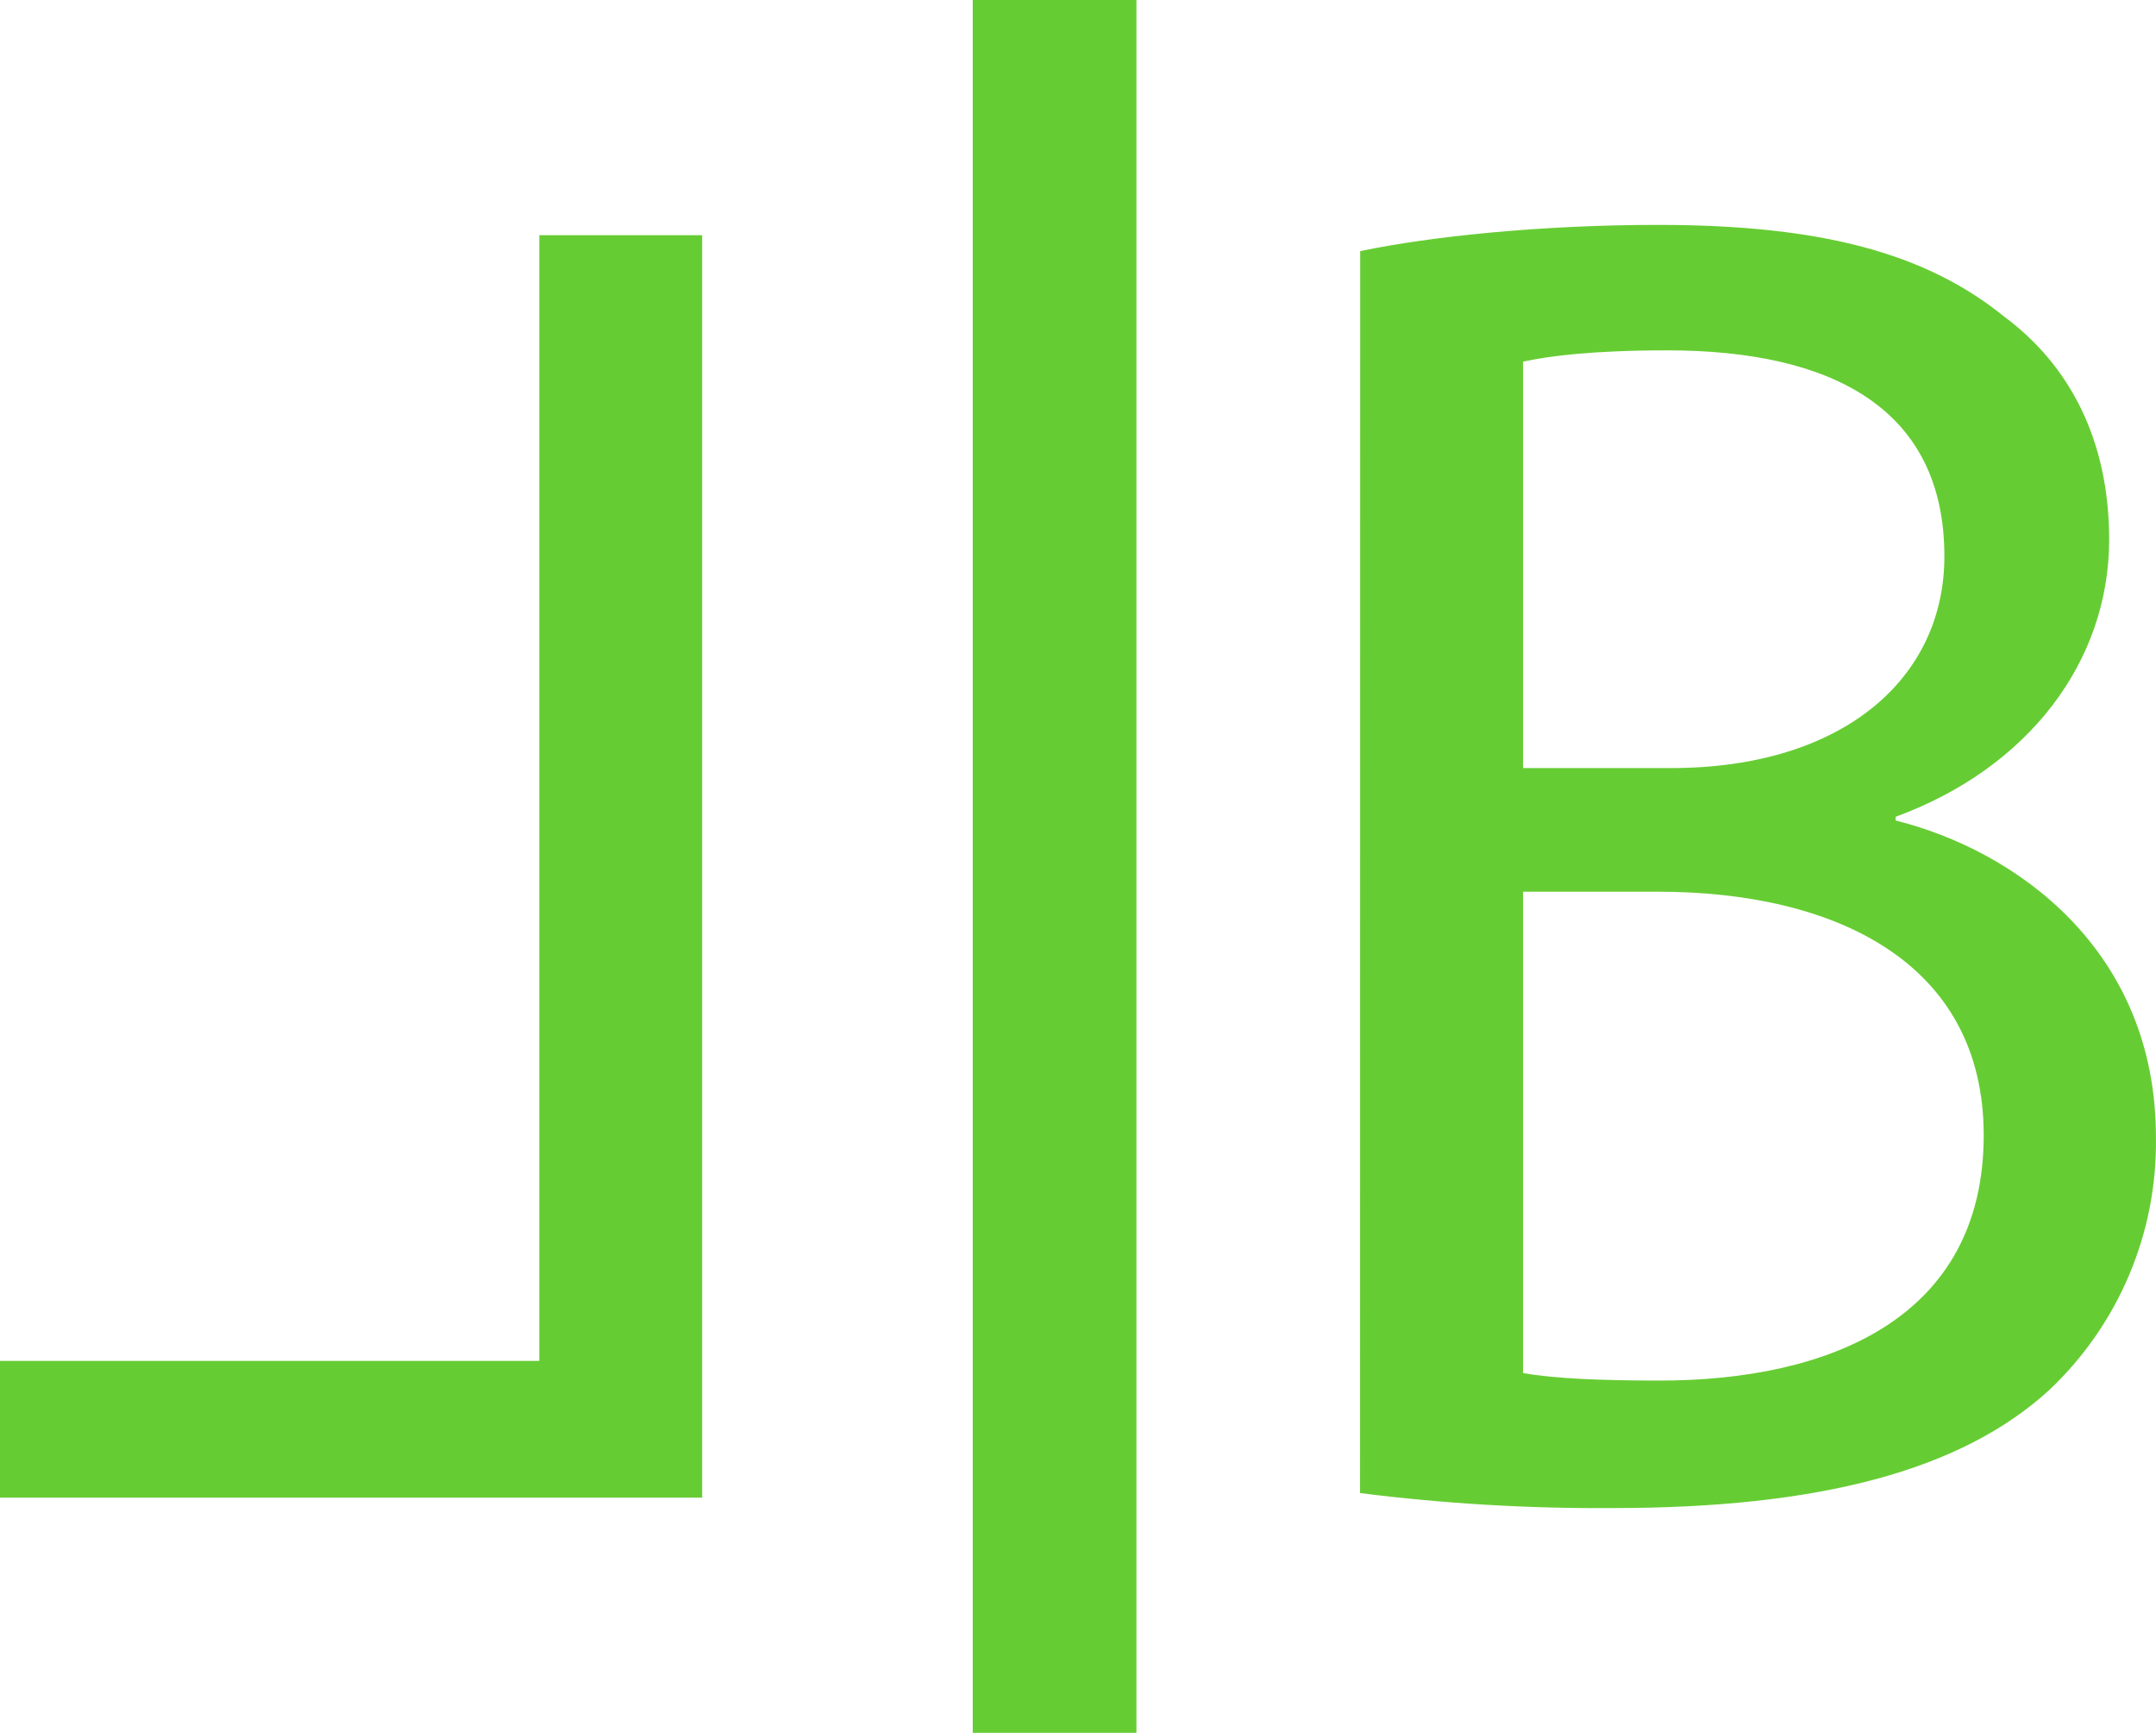
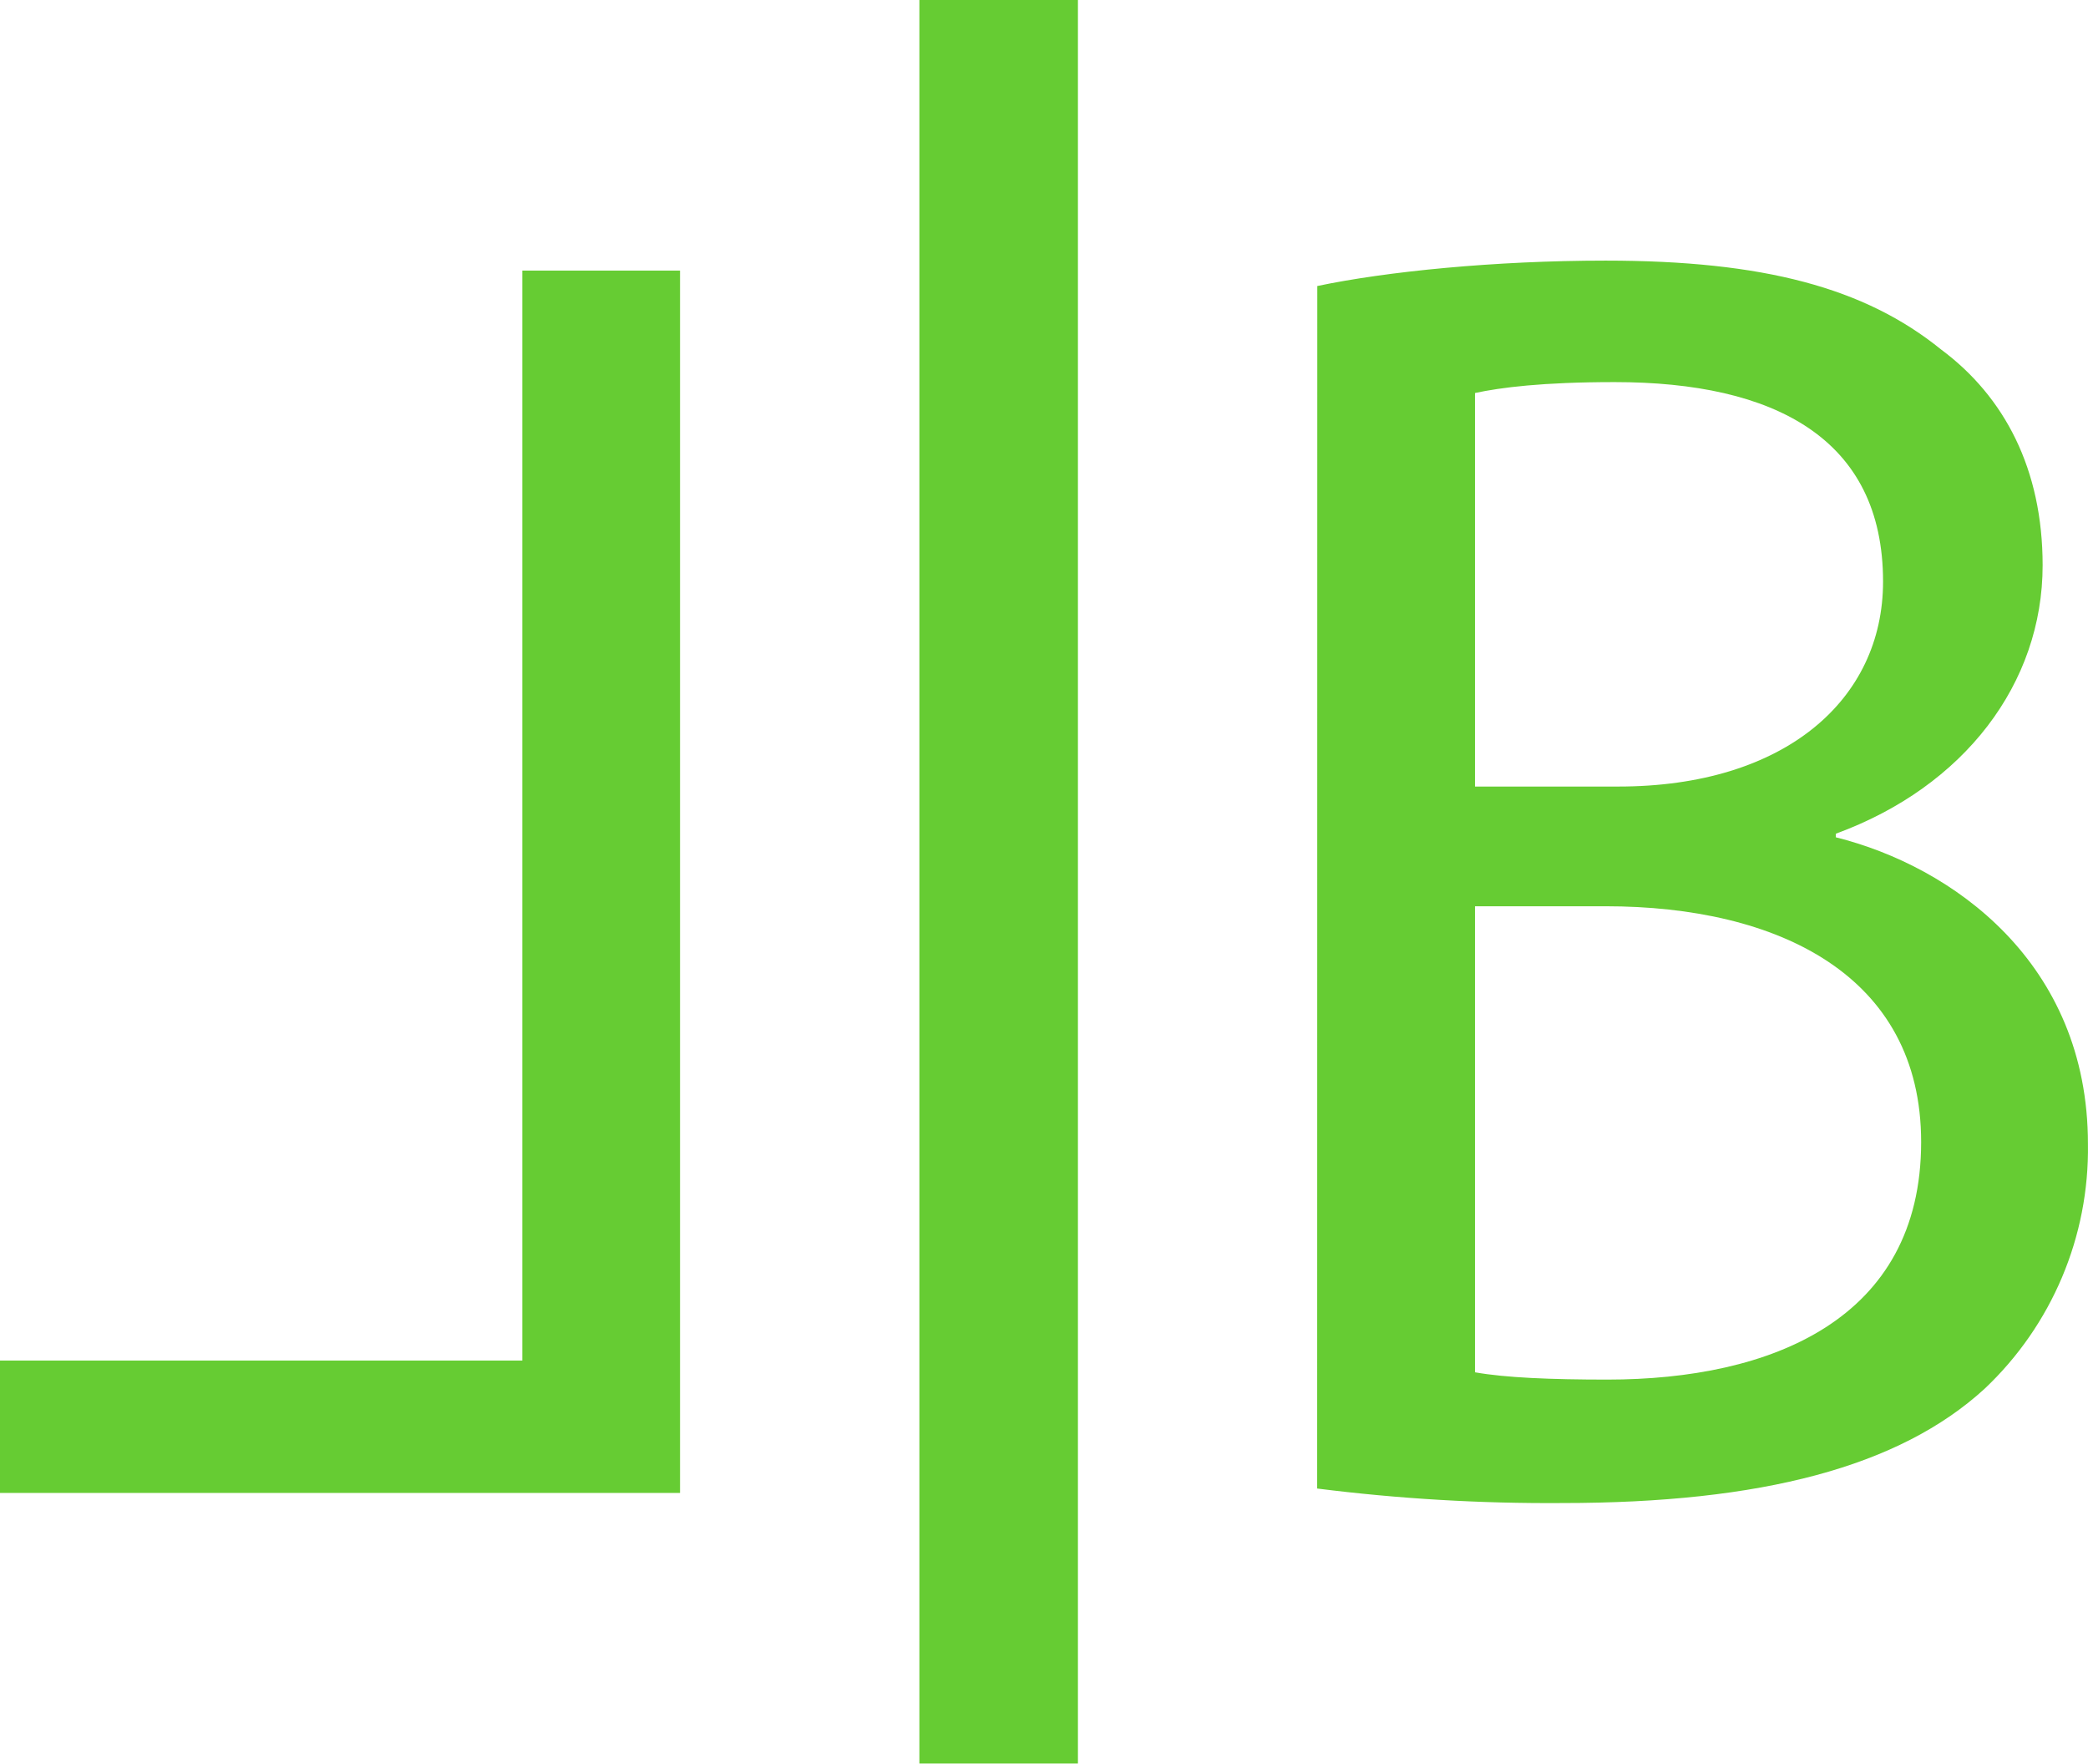
- <svg xmlns="http://www.w3.org/2000/svg" id="f33b4606-f0b1-4495-bbcc-fe307e05b5bc" data-name="Layer 1" viewBox="0 0 341 274">
-   <path d="M111.06,243.81H0V222.19H85.3v-178h25.76Z" transform="translate(0 -7)" style="fill:#6c3" />
-   <path d="M215.13,46.71c11.25-2.37,29-4.15,47.09-4.15C288,42.56,304.57,47,317,57.07c10.37,7.7,16.59,19.55,16.59,35.25,0,19.25-12.74,36.13-33.77,43.83v.59c19,4.74,41.17,20.44,41.17,50.06a53.81,53.81,0,0,1-16.88,40c-13.92,12.74-36.43,18.66-69,18.66a302,302,0,0,1-40-2.37Zm25.76,81.74h23.4c27.25,0,43.24-14.22,43.24-33.47,0-23.39-17.77-32.58-43.83-32.58-11.85,0-18.66.89-22.81,1.78Zm0,95.66c5,.89,12.44,1.19,21.62,1.19,26.66,0,51.24-9.77,51.24-38.8,0-27.25-23.4-38.5-51.53-38.5H240.89Z" transform="translate(0 -7)" style="fill:#6c3" />
-   <rect x="153.85" width="25.89" height="274" style="fill:#6c3" />
+ <svg xmlns="http://www.w3.org/2000/svg" id="ba21cabb-1c79-484a-bc5b-213f52afd355" data-name="Layer 1" viewBox="0 0 341 288">
+   <path d="M111.06,243.81H0V222.19H85.3v-178h25.76Z" transform="translate(0 0)" style="fill:#6c3" />
+   <path d="M215.13,46.71c11.25-2.37,29-4.15,47.09-4.15C288,42.56,304.57,47,317,57.07c10.37,7.7,16.59,19.55,16.59,35.25,0,19.25-12.74,36.13-33.77,43.83v.59c19,4.74,41.17,20.44,41.17,50.06a53.81,53.81,0,0,1-16.88,40c-13.92,12.74-36.43,18.66-69,18.66a302,302,0,0,1-40-2.37Zm25.76,81.74h23.4c27.25,0,43.24-14.22,43.24-33.47,0-23.39-17.77-32.58-43.83-32.58-11.85,0-18.66.89-22.81,1.78Zm0,95.66c5,.89,12.44,1.19,21.62,1.19,26.66,0,51.24-9.77,51.24-38.8,0-27.25-23.4-38.5-51.53-38.5H240.89Z" transform="translate(0 0)" style="fill:#6c3" />
+   <rect x="150.15" width="25.89" height="288" style="fill:#6c3" />
</svg>
